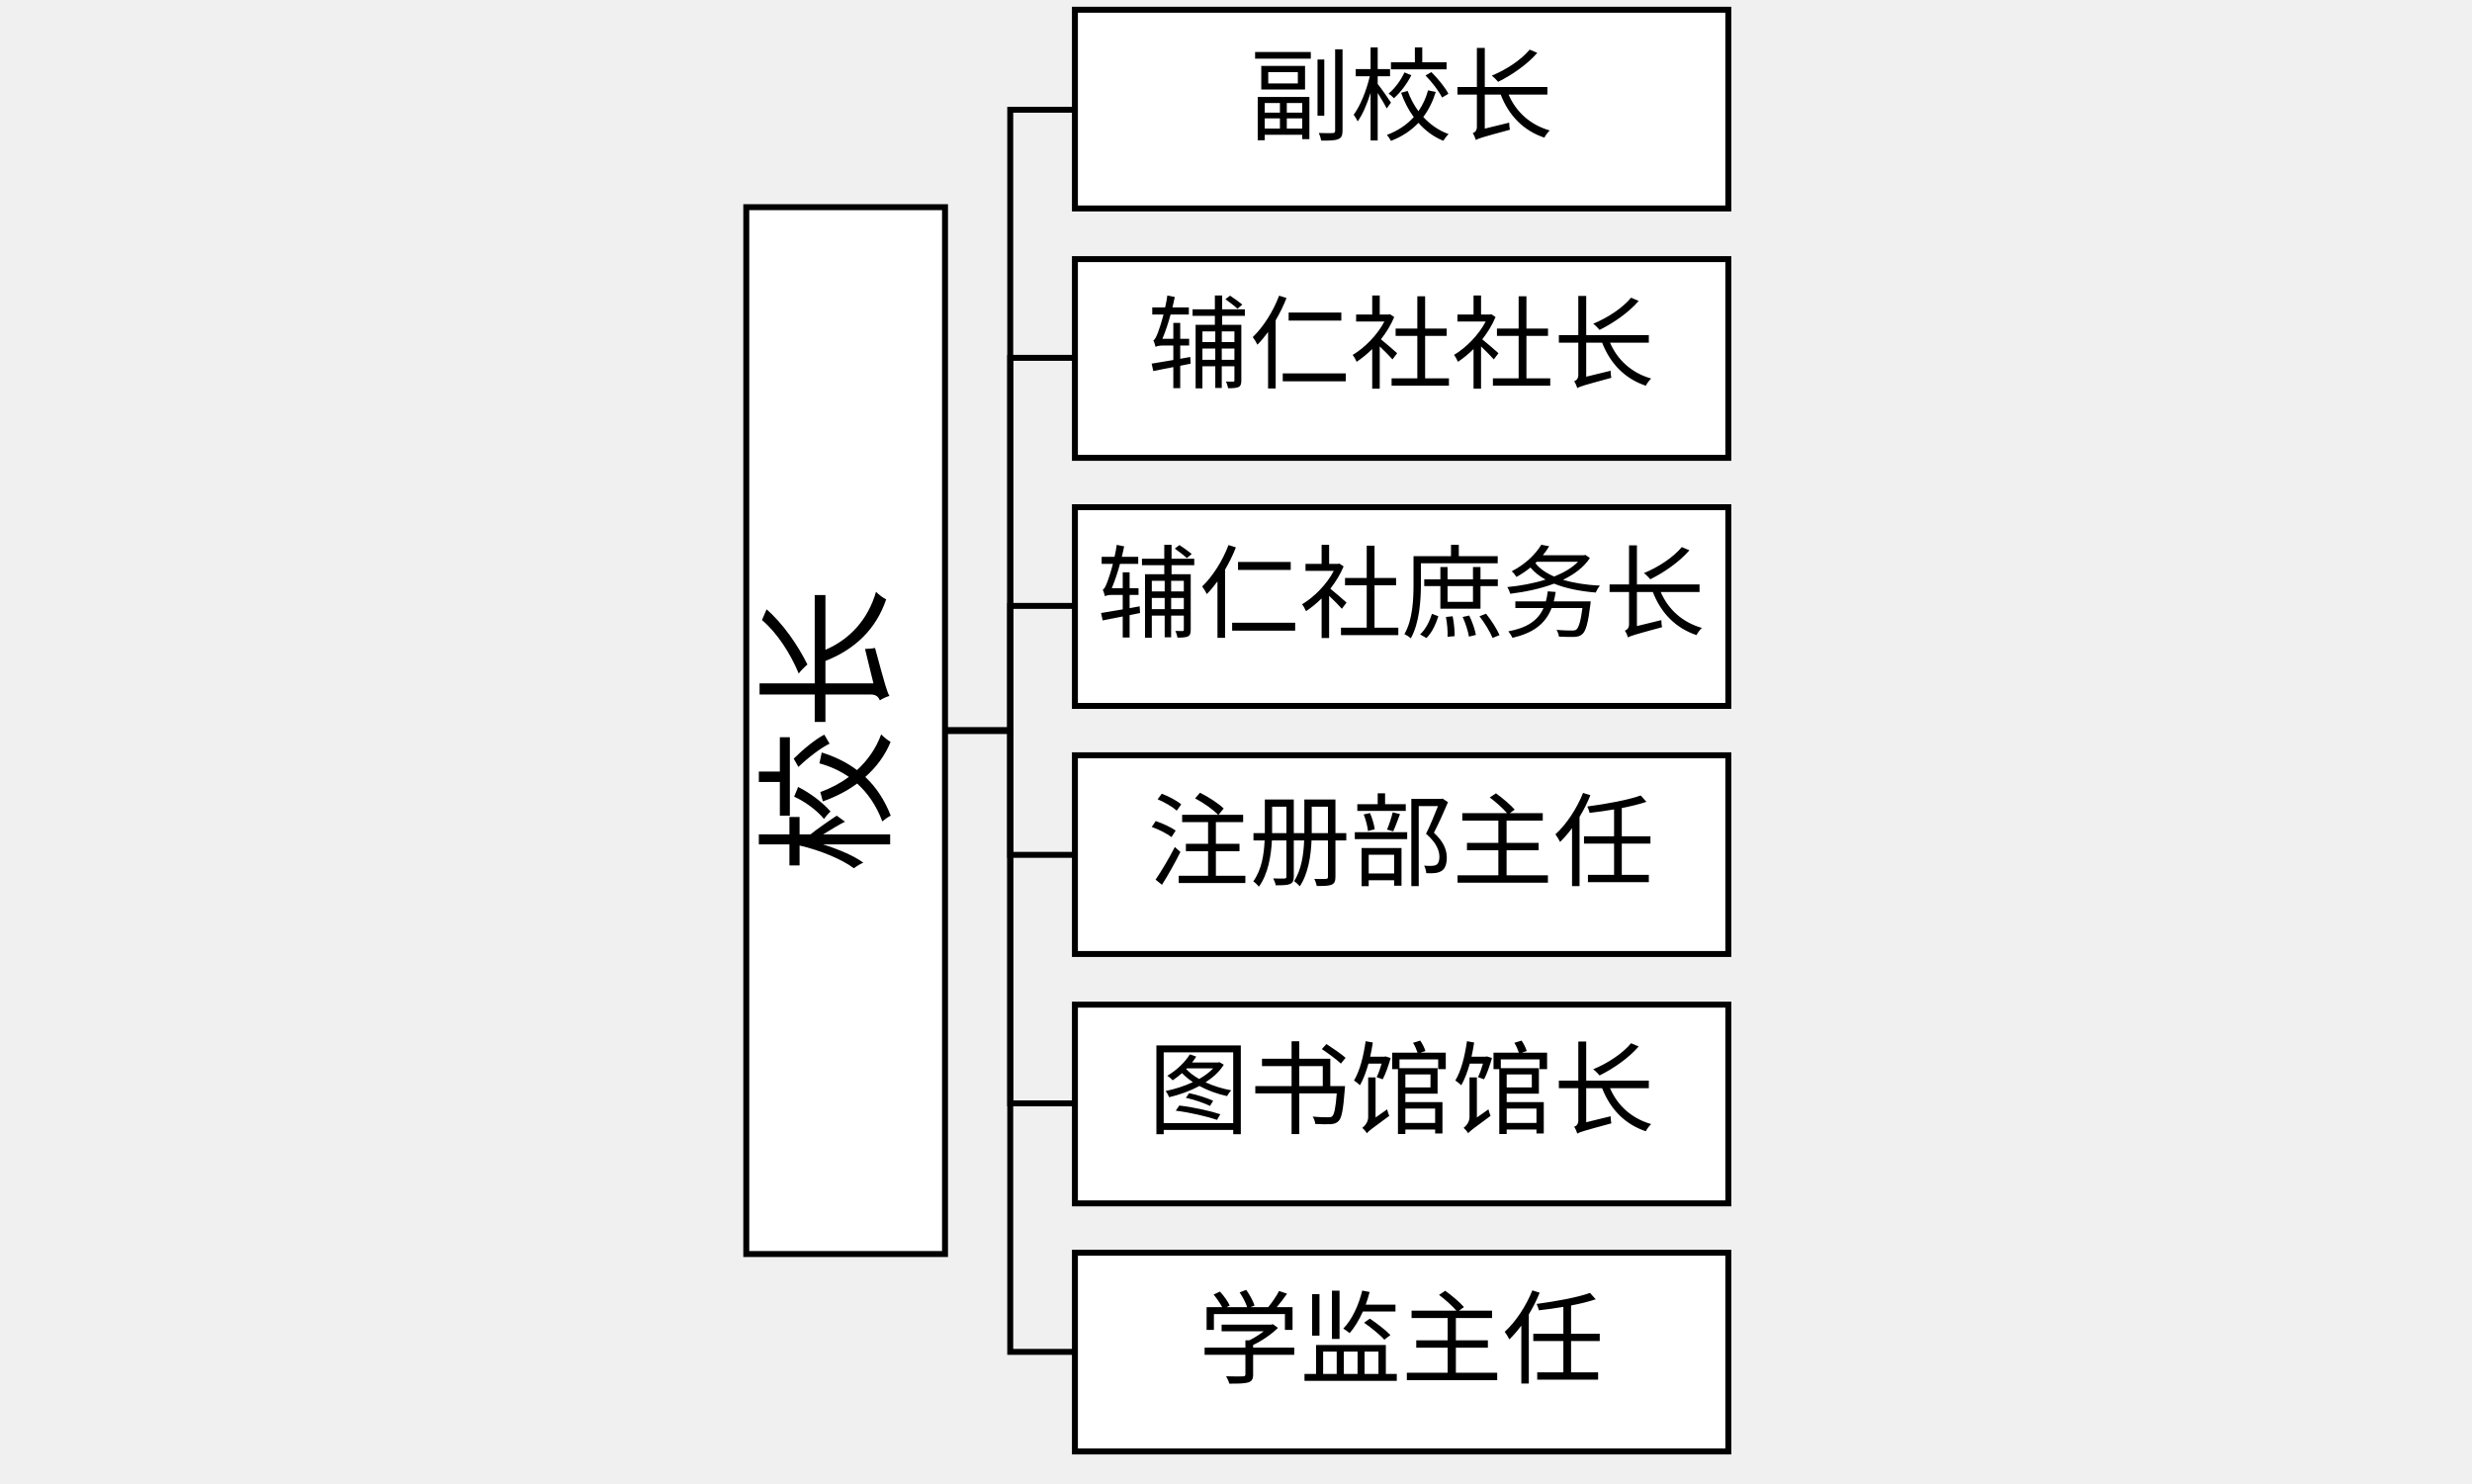
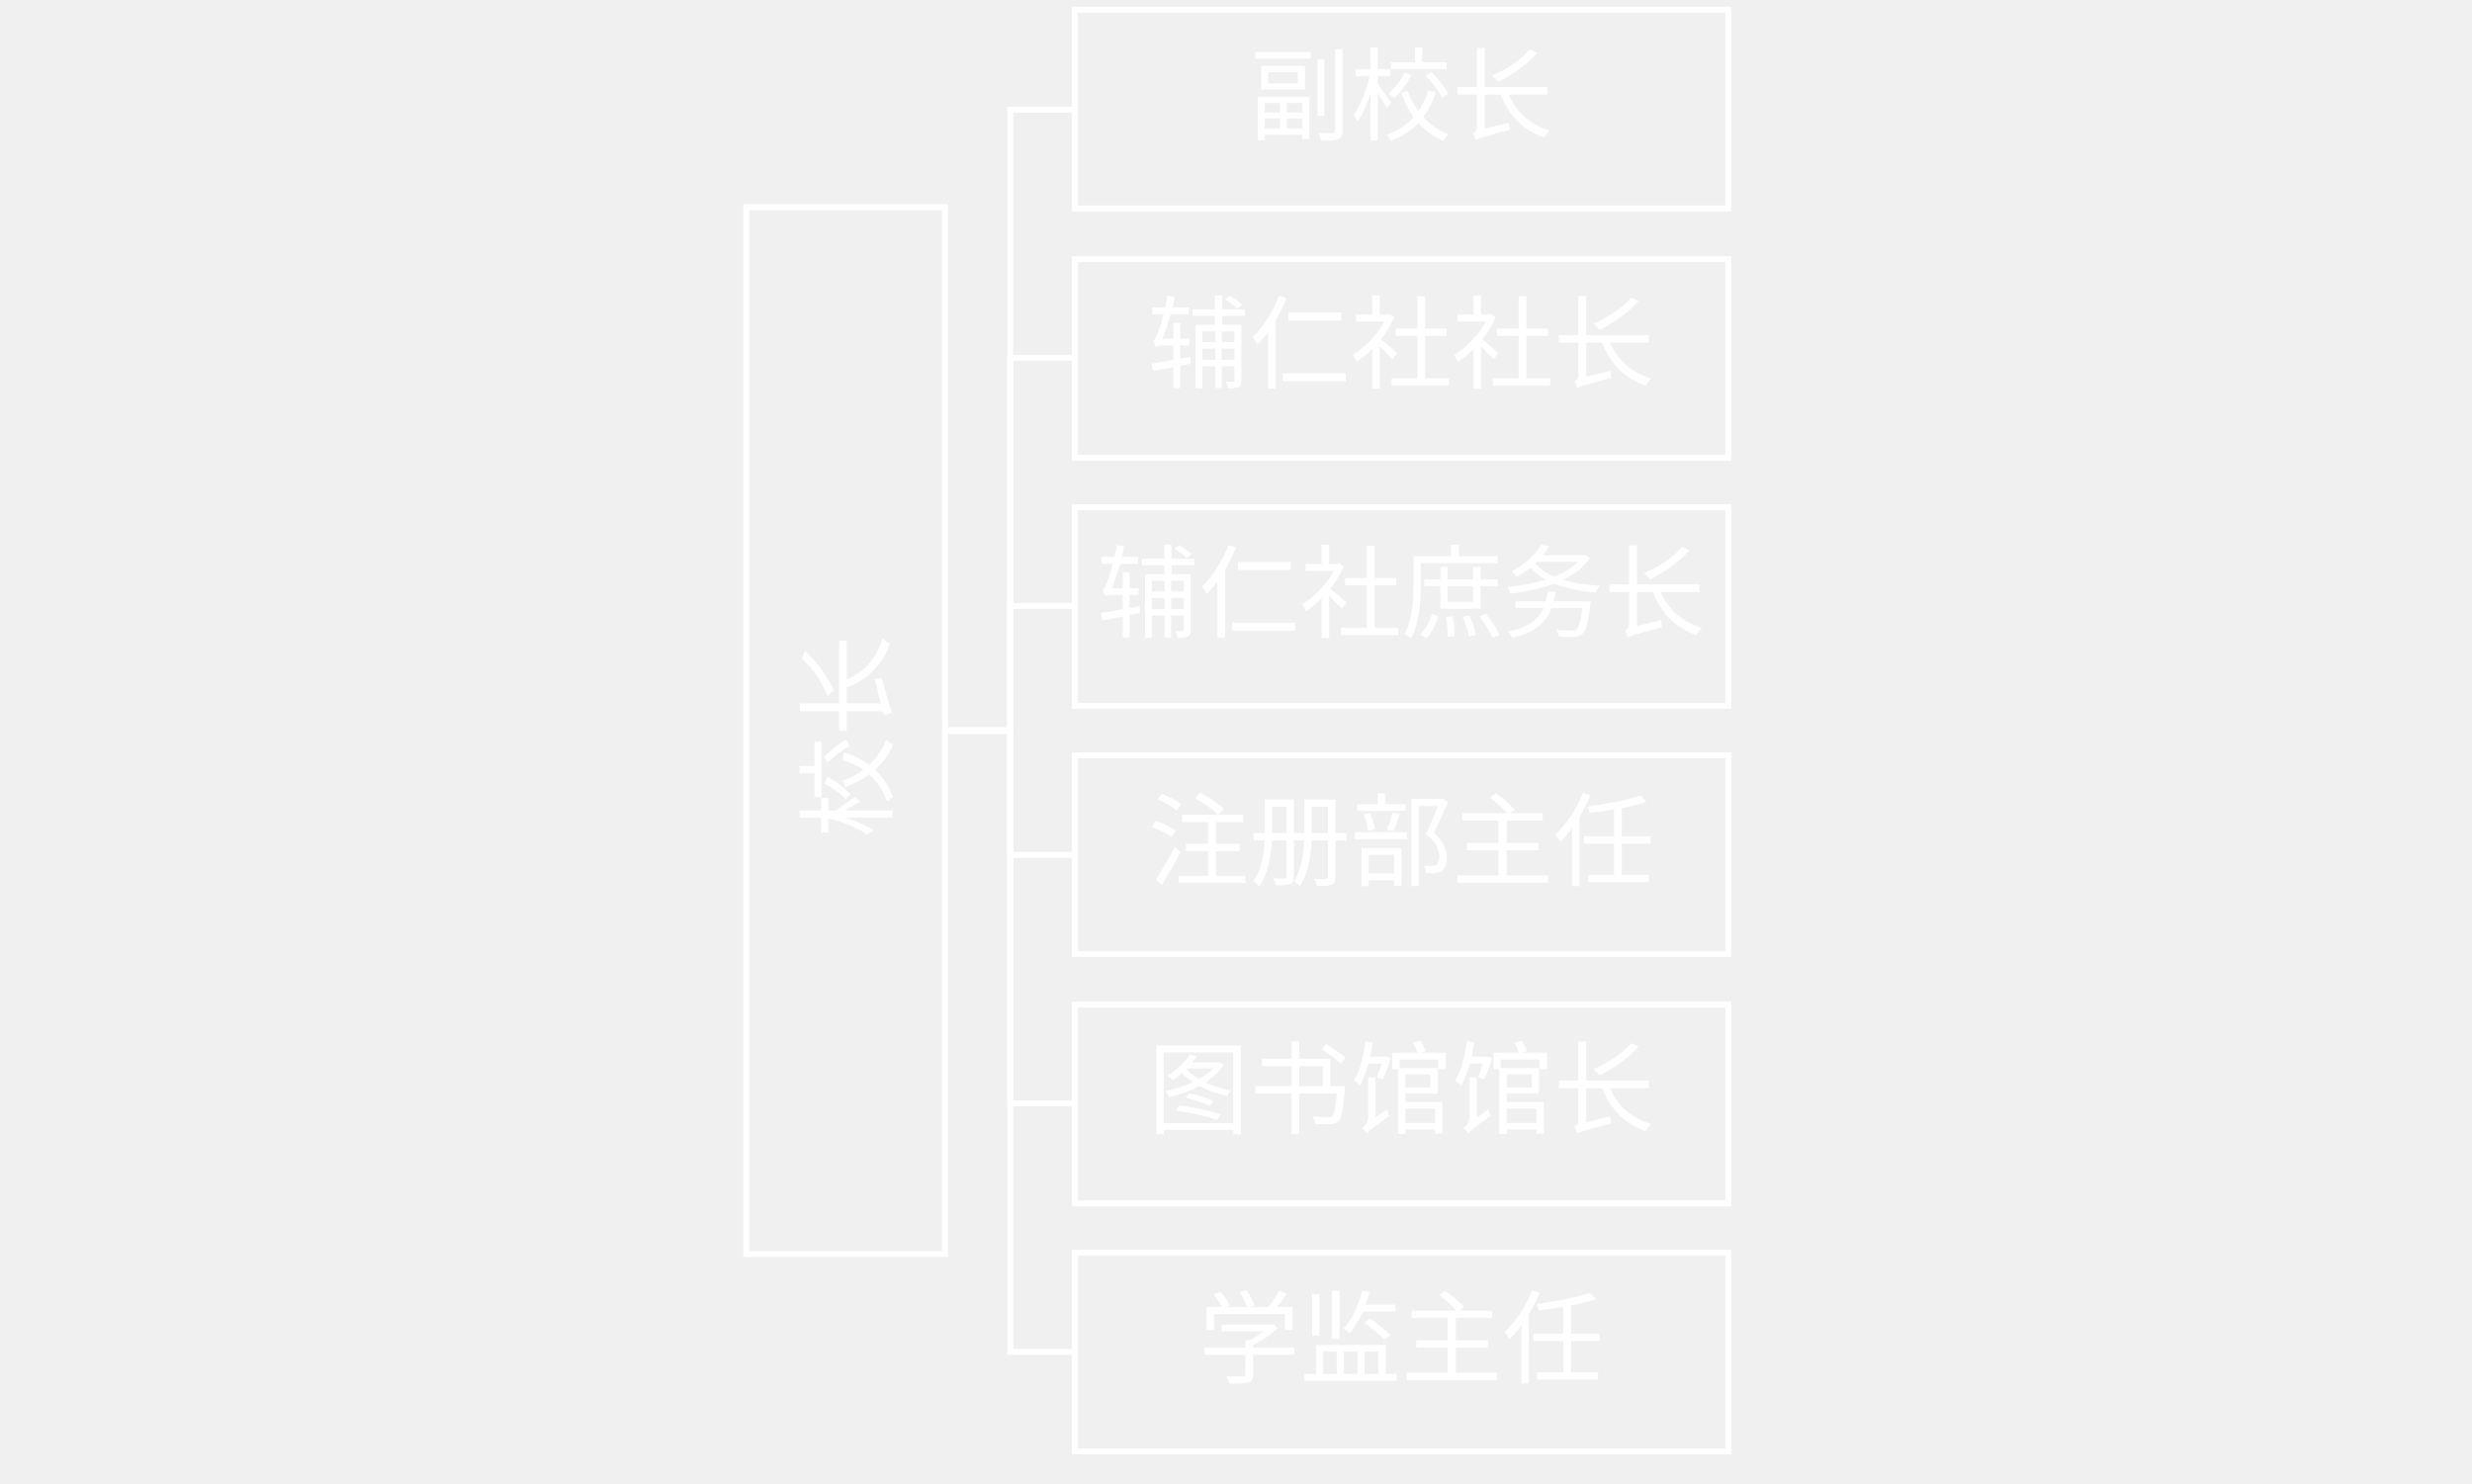
- <svg xmlns="http://www.w3.org/2000/svg" width="1903" height="1142" xml:space="preserve" overflow="hidden">
-   <defs>
-     <clipPath id="clip0">
-       <rect x="0" y="-7" width="1903" height="1142" />
-     </clipPath>
-   </defs>
-   <g clip-path="url(#clip0)" transform="matrix(1 0 0 1 0 7)">
-     <path d="M727.5 555.5 777.706 555.5 777.706 1033.84 827.913 1033.84" stroke="#000000" stroke-width="4.583" stroke-miterlimit="8" fill="none" fill-rule="evenodd" />
-     <path d="M727.5 555.5 777.706 555.5 777.706 842.504 827.913 842.504" stroke="#000000" stroke-width="4.583" stroke-miterlimit="8" fill="none" fill-rule="evenodd" />
-     <path d="M727.5 555.5 777.706 555.5 777.706 651.168 827.913 651.168" stroke="#000000" stroke-width="4.583" stroke-miterlimit="8" fill="none" fill-rule="evenodd" />
-     <path d="M727.5 555.168 777.706 555.168 777.706 459.5 827.913 459.5" stroke="#000000" stroke-width="4.583" stroke-miterlimit="8" fill="none" fill-rule="evenodd" />
-     <path d="M727.5 555.504 777.706 555.504 777.706 268.5 827.913 268.5" stroke="#000000" stroke-width="4.583" stroke-miterlimit="8" fill="none" fill-rule="evenodd" />
-     <path d="M727.5 555.841 777.706 555.841 777.706 77.5 827.913 77.5" stroke="#000000" stroke-width="4.583" stroke-miterlimit="8" fill="none" fill-rule="evenodd" />
-     <rect x="574.5" y="152.5" width="153" height="806" stroke="#000000" stroke-width="4.583" stroke-miterlimit="8" fill="#FFFFFF" />
-     <text font-family="DengXian,DengXian_MSFontService,sans-serif" font-weight="400" font-size="110" transform="matrix(-1.83697e-16 -1 1 -1.83697e-16 676.579 665)">校长</text>
-     <rect x="827.5" y="0.5" width="503" height="153" stroke="#000000" stroke-width="4.583" stroke-miterlimit="8" fill="#FFFFFF" />
-     <text font-family="DengXian,DengXian_MSFontService,sans-serif" font-weight="400" font-size="78" transform="matrix(1 0 0 1 961.595 95)">副校长</text>
-     <rect x="827.5" y="192.5" width="503" height="153" stroke="#000000" stroke-width="4.583" stroke-miterlimit="8" fill="#FFFFFF" />
-     <text font-family="DengXian,DengXian_MSFontService,sans-serif" font-weight="400" font-size="78" transform="matrix(1 0 0 1 883.678 286)">辅仁社社长</text>
-     <rect x="827.5" y="383.5" width="503" height="153" stroke="#000000" stroke-width="4.583" stroke-miterlimit="8" fill="#FFFFFF" />
-     <text font-family="DengXian,DengXian_MSFontService,sans-serif" font-weight="400" font-size="78" transform="matrix(1 0 0 1 844.72 478)">辅仁社庶务长</text>
-     <rect x="827.5" y="574.5" width="503" height="153" stroke="#000000" stroke-width="4.583" stroke-miterlimit="8" fill="#FFFFFF" />
-     <text font-family="DengXian,DengXian_MSFontService,sans-serif" font-weight="400" font-size="78" transform="matrix(1 0 0 1 883.678 669)">注册部主任</text>
-     <rect x="827.5" y="766.5" width="503" height="153" stroke="#000000" stroke-width="4.583" stroke-miterlimit="8" fill="#FFFFFF" />
-     <text font-family="DengXian,DengXian_MSFontService,sans-serif" font-weight="400" font-size="78" transform="matrix(1 0 0 1 883.678 860)">图书馆馆长</text>
-     <rect x="827.5" y="957.5" width="503" height="153" stroke="#000000" stroke-width="4.583" stroke-miterlimit="8" fill="#FFFFFF" />
-     <text font-family="DengXian,DengXian_MSFontService,sans-serif" font-weight="400" font-size="78" transform="matrix(1 0 0 1 922.637 1052)">学监主任</text>
-   </g>
+ <svg xmlns="http://www.w3.org/2000/svg" version="1.1" id="图层_1" viewBox="0 0 1903 1142" xml:space="preserve">
+   <style type="text/css">
+ 	.st0{fill:none;stroke:#FFFFFF;stroke-width:4.583;stroke-miterlimit:8;}
+ 	.st1{fill:#FFFFFF;font-family:'sans-serif';font-size:78px;}
+ </style>
+   <path class="st0" d="M727.5,562.5h50.2v478.3h50.2" />
+   <path class="st0" d="M727.5,562.5h50.2v287h50.2" />
+   <path class="st0" d="M727.5,562.5h50.2v95.7h50.2" />
+   <path class="st0" d="M727.5,562.2h50.2v-95.7h50.2" />
+   <path class="st0" d="M727.5,562.5h50.2v-287h50.2" />
+   <path class="st0" d="M727.5,562.8h50.2V84.5h50.2" />
+   <rect x="574.5" y="159.5" class="st0" width="153" height="806" />
+   <text transform="matrix(-1.836970e-16 -1 1 -1.836970e-16 681 645)" class="st1">校长</text>
+   <rect x="827.5" y="7.5" class="st0" width="503" height="153" />
+   <text transform="matrix(1 0 0 1 961.595 102)" class="st1">副校长</text>
+   <rect x="827.5" y="199.5" class="st0" width="503" height="153" />
+   <text transform="matrix(1 0 0 1 883.678 293)" class="st1">辅仁社社长</text>
+   <rect x="827.5" y="390.5" class="st0" width="503" height="153" />
+   <text transform="matrix(1 0 0 1 844.72 485)" class="st1">辅仁社庶务长</text>
+   <rect x="827.5" y="581.5" class="st0" width="503" height="153" />
+   <text transform="matrix(1 0 0 1 883.678 676)" class="st1">注册部主任</text>
+   <rect x="827.5" y="773.5" class="st0" width="503" height="153" />
+   <text transform="matrix(1 0 0 1 883.678 867)" class="st1">图书馆馆长</text>
+   <rect x="827.5" y="964.5" class="st0" width="503" height="153" />
+   <text transform="matrix(1 0 0 1 922.637 1059)" class="st1">学监主任</text>
</svg>
